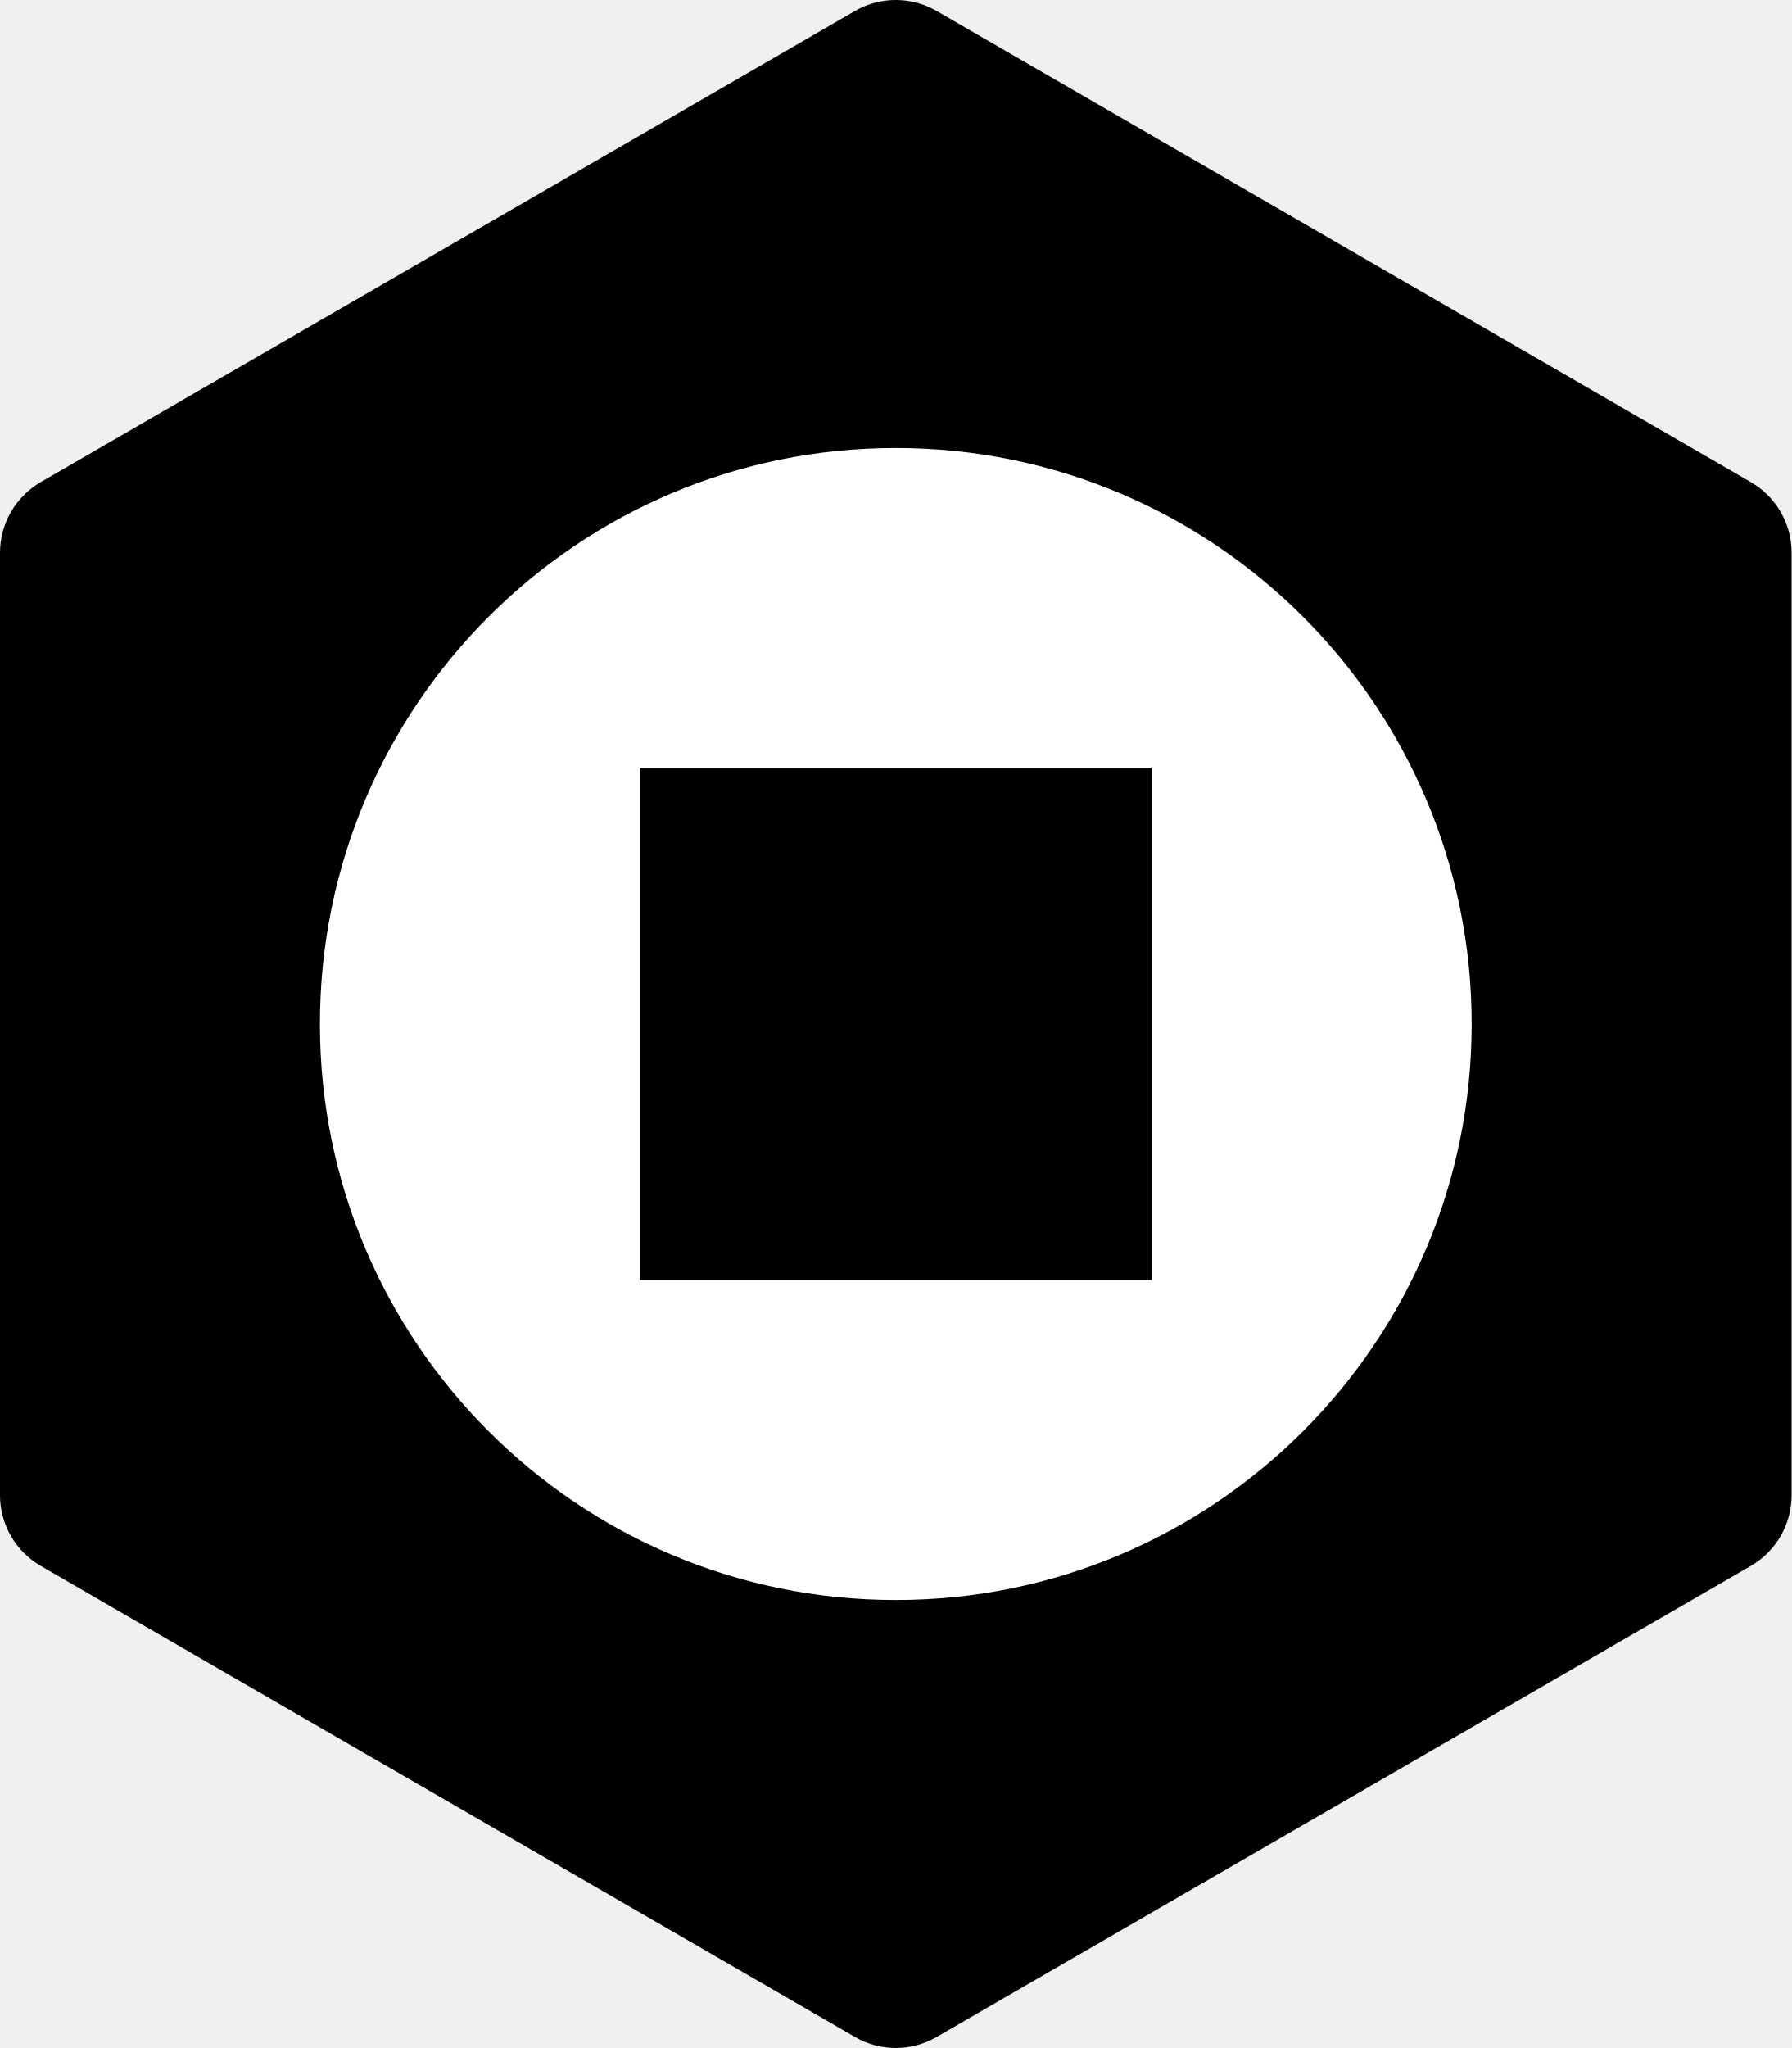
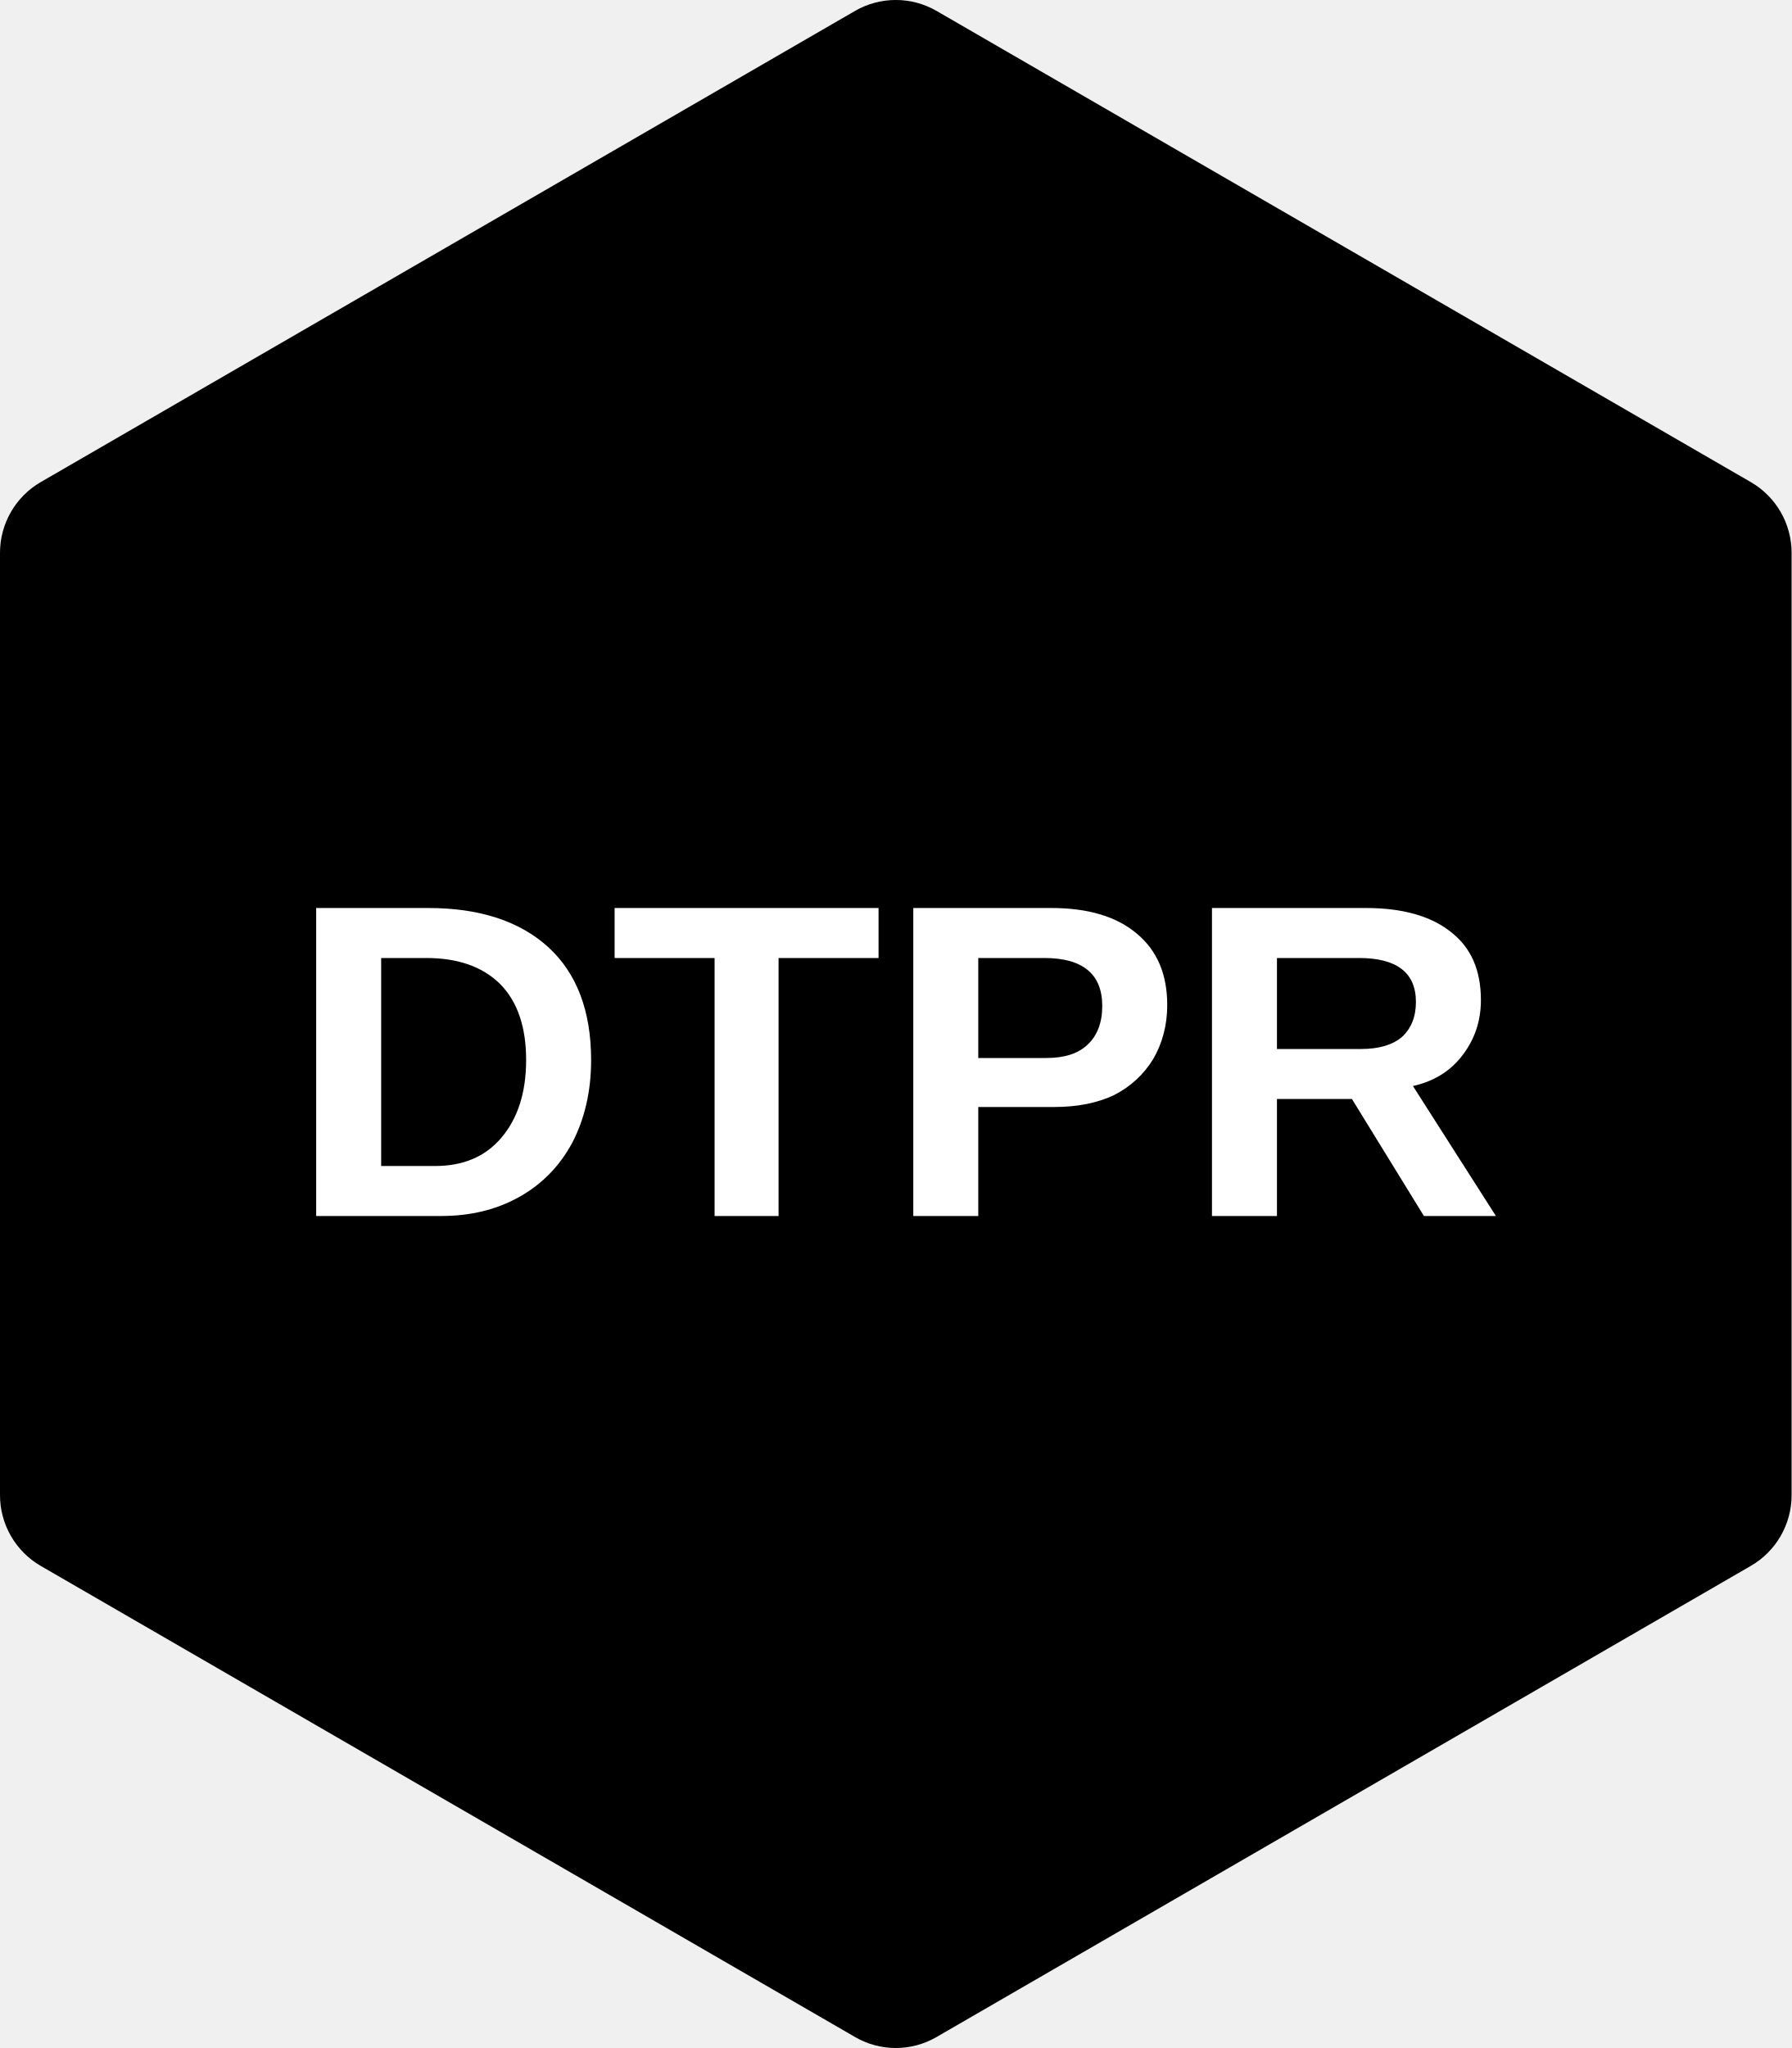
<svg xmlns="http://www.w3.org/2000/svg" width="28" height="32" viewBox="0 0 28 32" fill="none">
  <path d="M28 8.638V23.362C28 23.818 27.757 24.239 27.363 24.467L14.636 31.829C14.243 32.057 13.757 32.057 13.364 31.829L0.636 24.467C0.243 24.239 0 23.818 0 23.362V8.638C0 8.182 0.243 7.761 0.636 7.533L13.364 0.17C13.757 -0.057 14.243 -0.057 14.636 0.17L27.363 7.533C27.757 7.761 28 8.182 28 8.638Z" fill="#000000" />
-   <circle cx="14" cy="16" r="9" fill="#FFFFFF" />
-   <rect x="10" y="12" width="8" height="8" fill="#000000" />
+   <text x="14" y="19" font-family="Arial, sans-serif" font-size="7" font-weight="bold" fill="#FFFFFF" text-anchor="middle">DTPR</text>
</svg>
